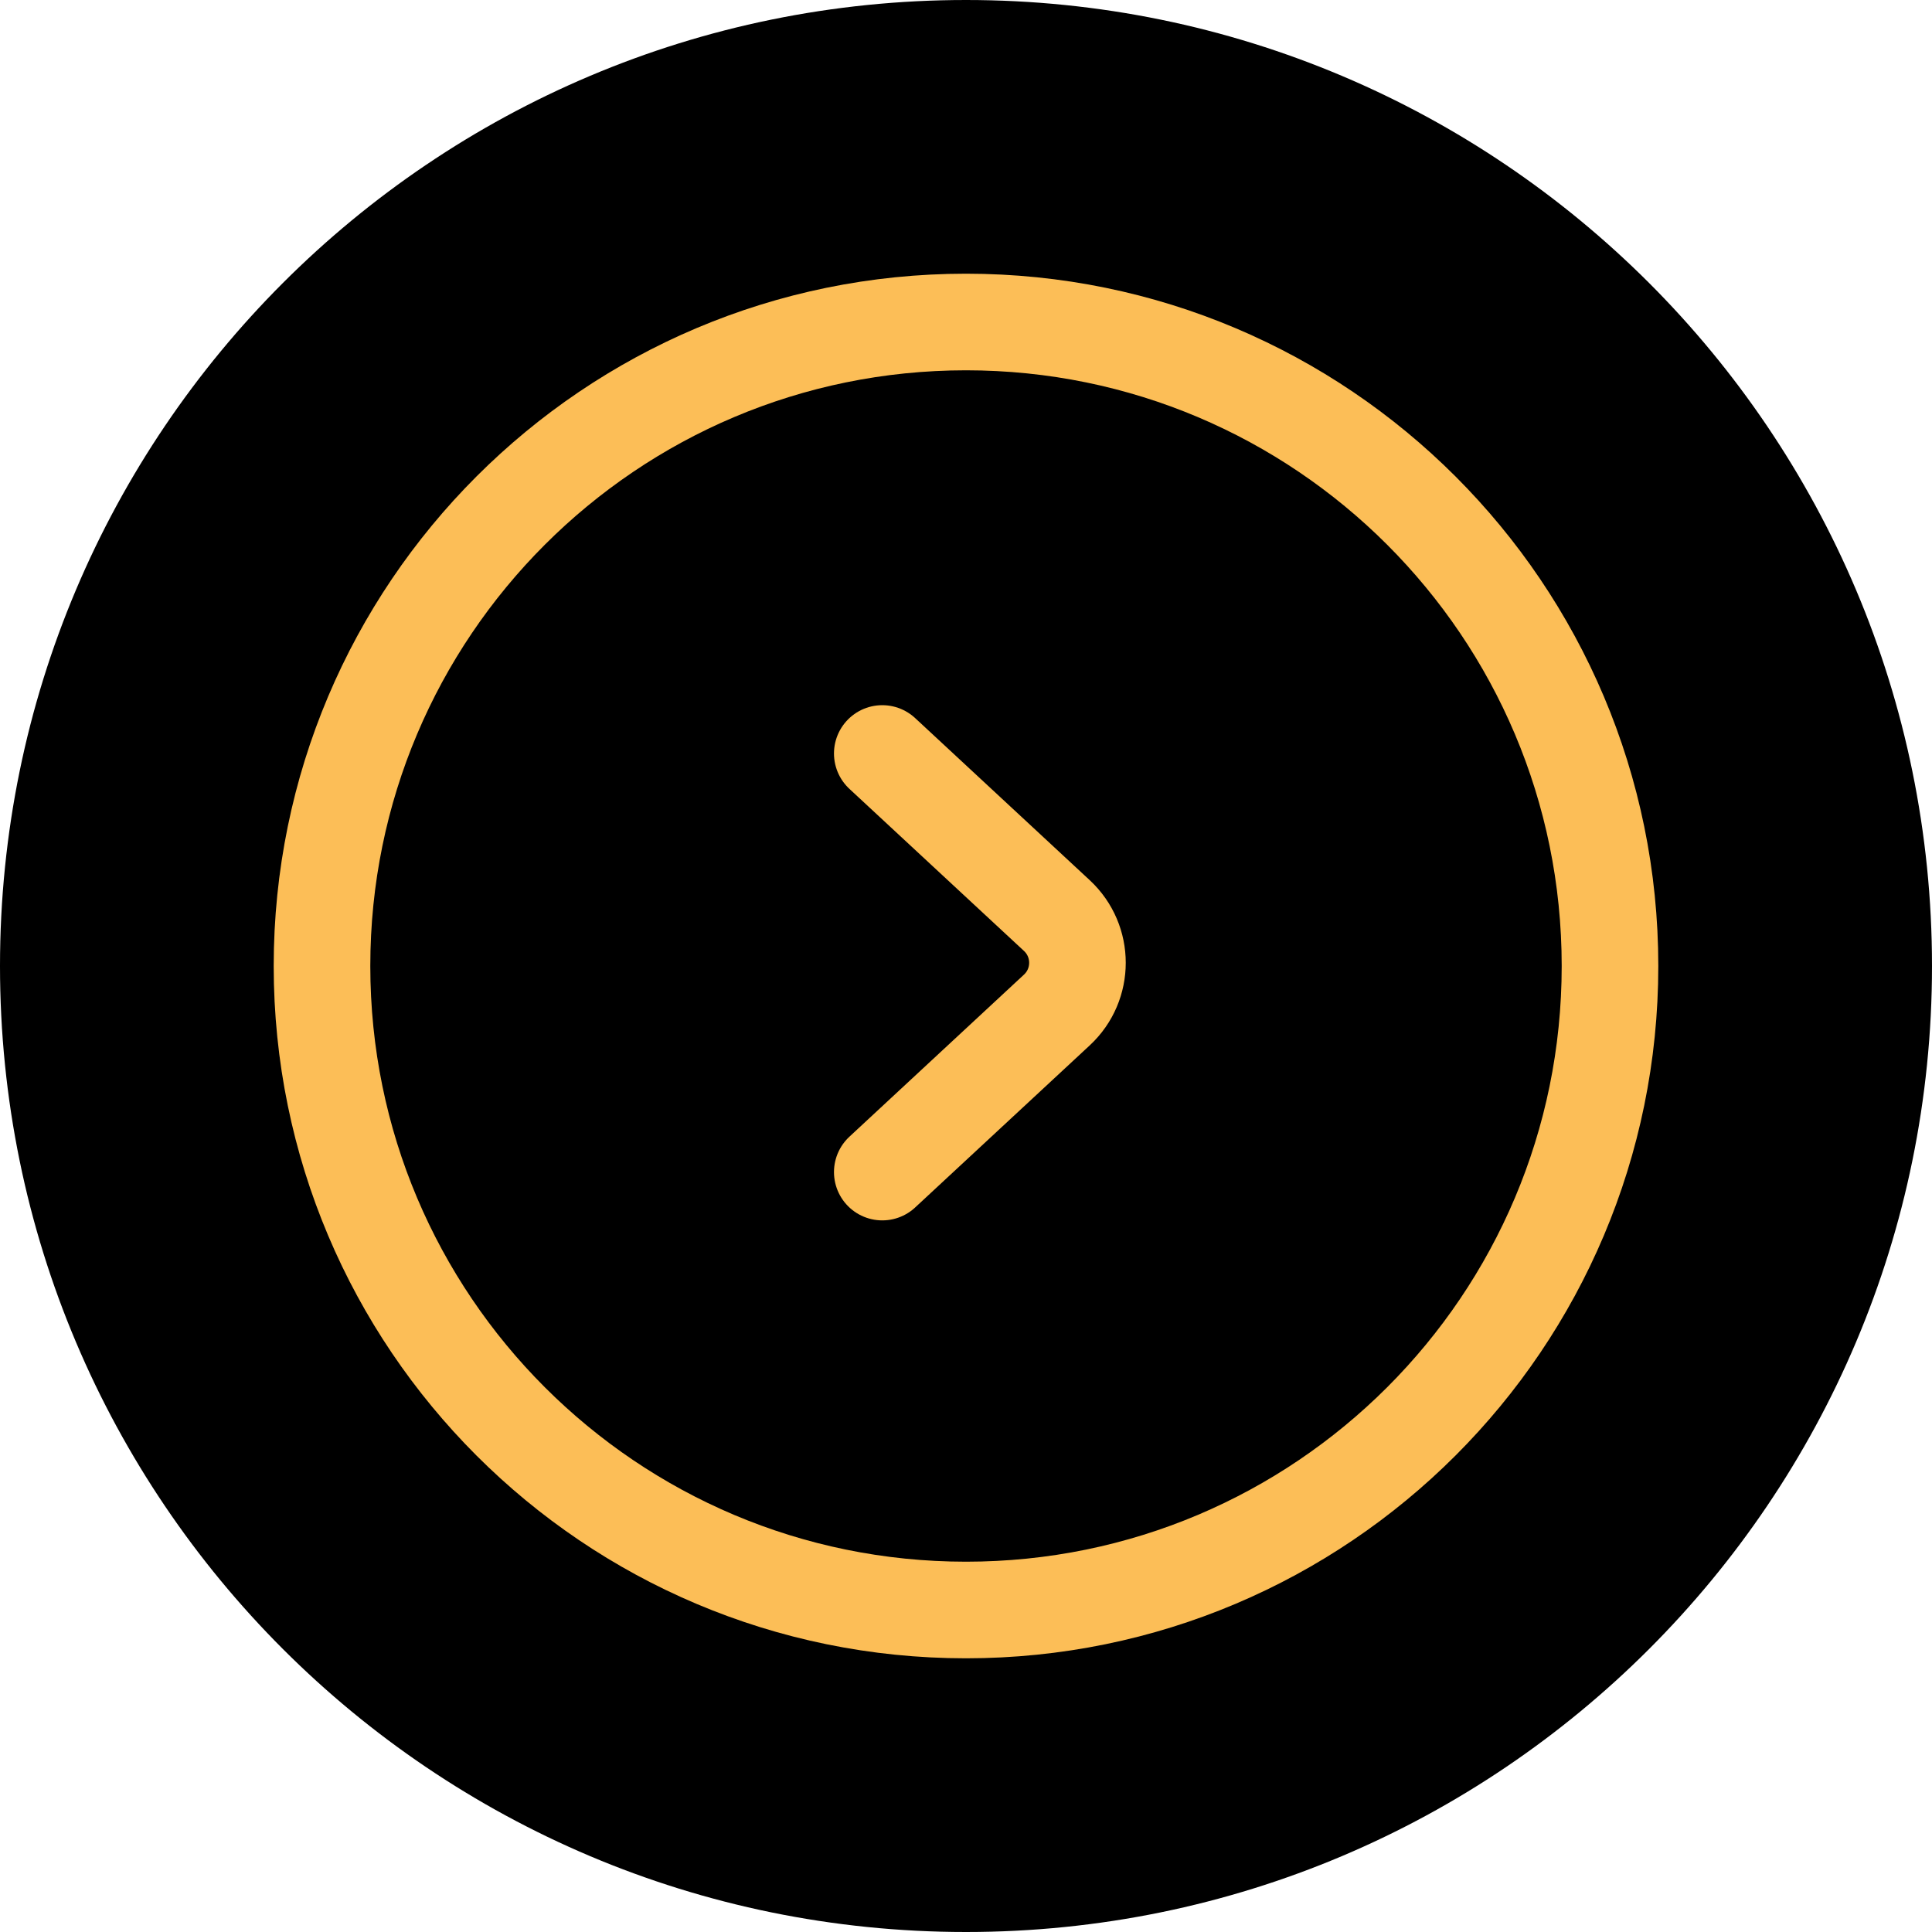
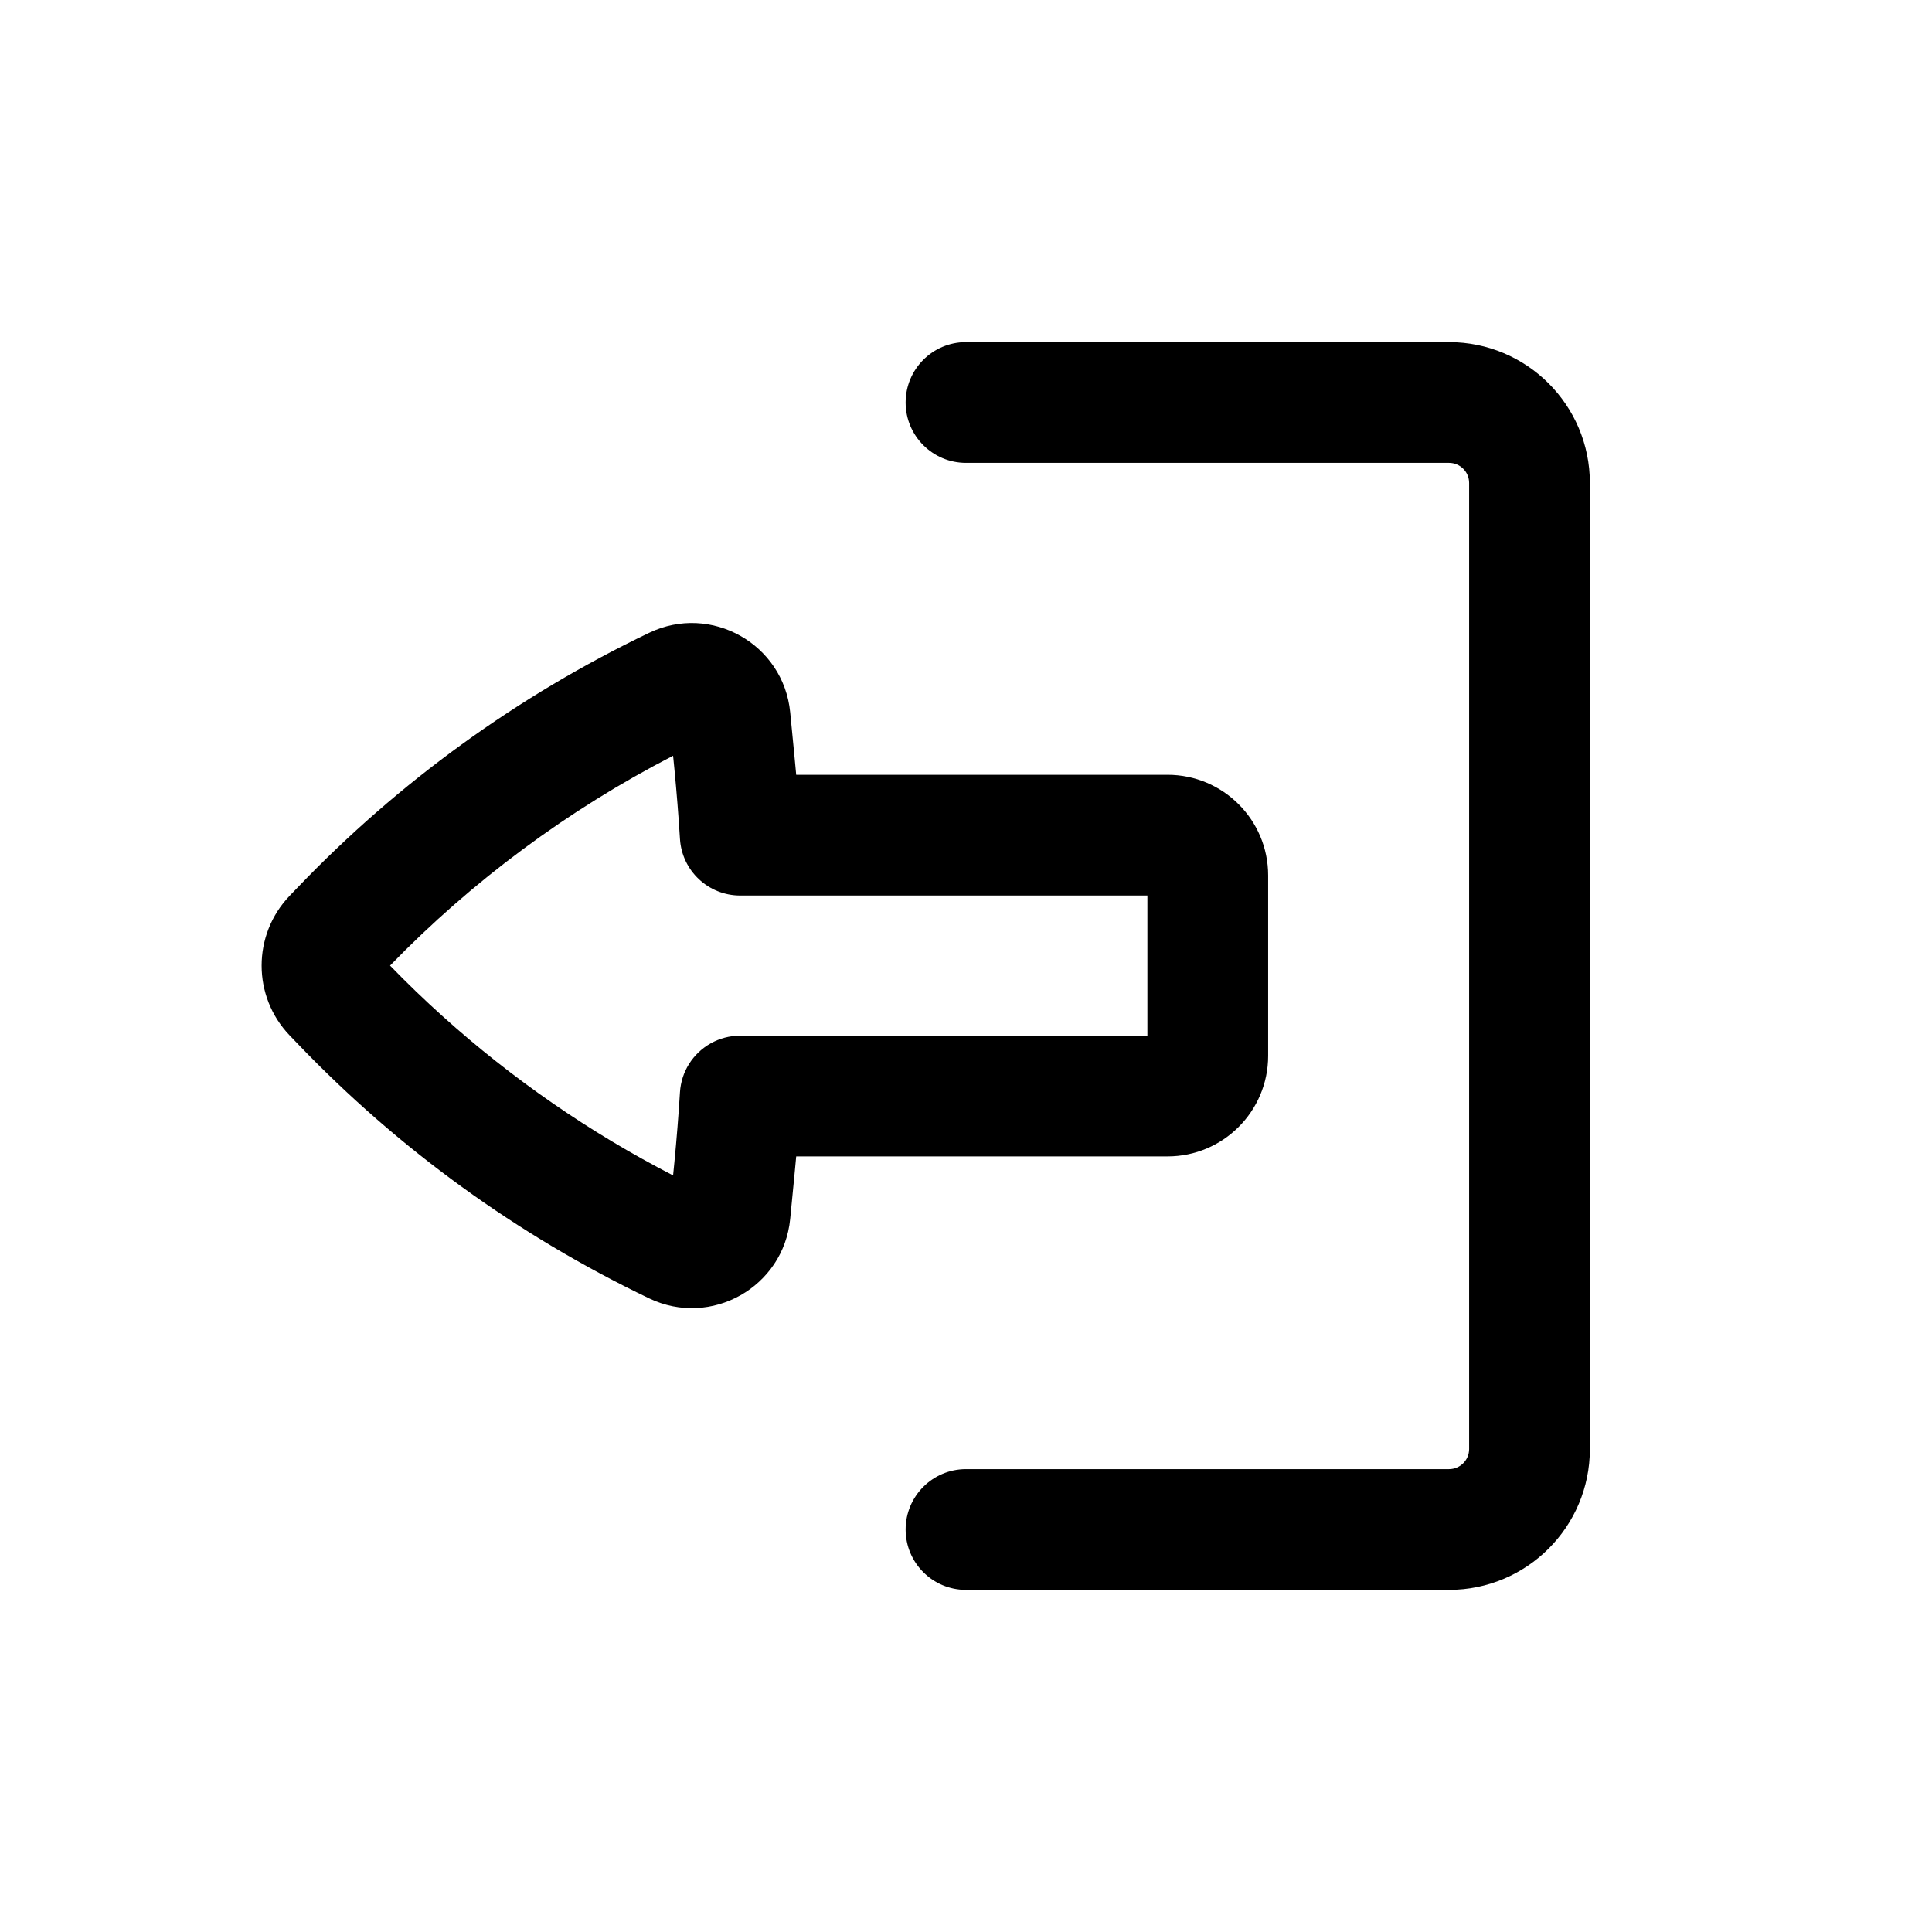
- <svg xmlns="http://www.w3.org/2000/svg" width="30" height="30" viewBox="0 0 30 30" fill="none">
-   <circle cx="15" cy="15" r="15" fill="black" />
-   <rect width="20" height="20" rx="10" transform="matrix(-1 8.74228e-08 8.74228e-08 1 25 5)" stroke="#FCBE57" stroke-width="1.5" />
-   <path d="M13.7 18.2L16.411 15.683C16.837 15.287 16.837 14.613 16.411 14.217L13.7 11.7" stroke="#FCBE57" stroke-width="1.5" stroke-linecap="round" />
+ <svg xmlns="http://www.w3.org/2000/svg" width="36" height="36" viewBox="0 0 36 36" fill="none">
+   <path d="M18 27.375C17.379 27.375 16.875 27.879 16.875 28.5C16.875 29.121 17.379 29.625 18 29.625H27C28.45 29.625 29.625 28.45 29.625 27V9C29.625 7.55 28.45 6.375 27 6.375H18C17.379 6.375 16.875 6.879 16.875 7.5C16.875 8.121 17.379 8.625 18 8.625L27 8.625C27.207 8.625 27.375 8.793 27.375 9L27.375 27C27.375 27.207 27.207 27.375 27 27.375H18Z" fill="black" />
+   <path fill-rule="evenodd" clip-rule="evenodd" d="M21.755 21.548C22.79 21.548 23.63 20.708 23.63 19.673V16.312C23.63 15.277 22.79 14.437 21.755 14.437H14.836C14.826 14.327 14.816 14.217 14.805 14.107L14.724 13.273C14.6 12.001 13.249 11.239 12.097 11.791C9.645 12.966 7.426 14.574 5.546 16.537L5.397 16.692C4.701 17.419 4.701 18.566 5.397 19.293L5.546 19.448C7.426 21.411 9.645 23.019 12.097 24.194C13.249 24.746 14.6 23.984 14.724 22.712L14.805 21.878C14.816 21.768 14.826 21.658 14.836 21.548H21.755ZM13.793 19.298C13.393 19.298 13.04 19.507 12.84 19.824C12.743 19.978 12.682 20.159 12.67 20.353C12.643 20.789 12.608 21.225 12.566 21.66L12.542 21.902C10.988 21.102 9.545 20.104 8.248 18.936C7.911 18.633 7.584 18.318 7.268 17.992C8.803 16.411 10.585 15.091 12.542 14.082L12.566 14.324C12.608 14.76 12.643 15.196 12.67 15.632C12.707 16.225 13.198 16.687 13.793 16.687H21.38V19.298H13.793Z" fill="black" />
</svg>
